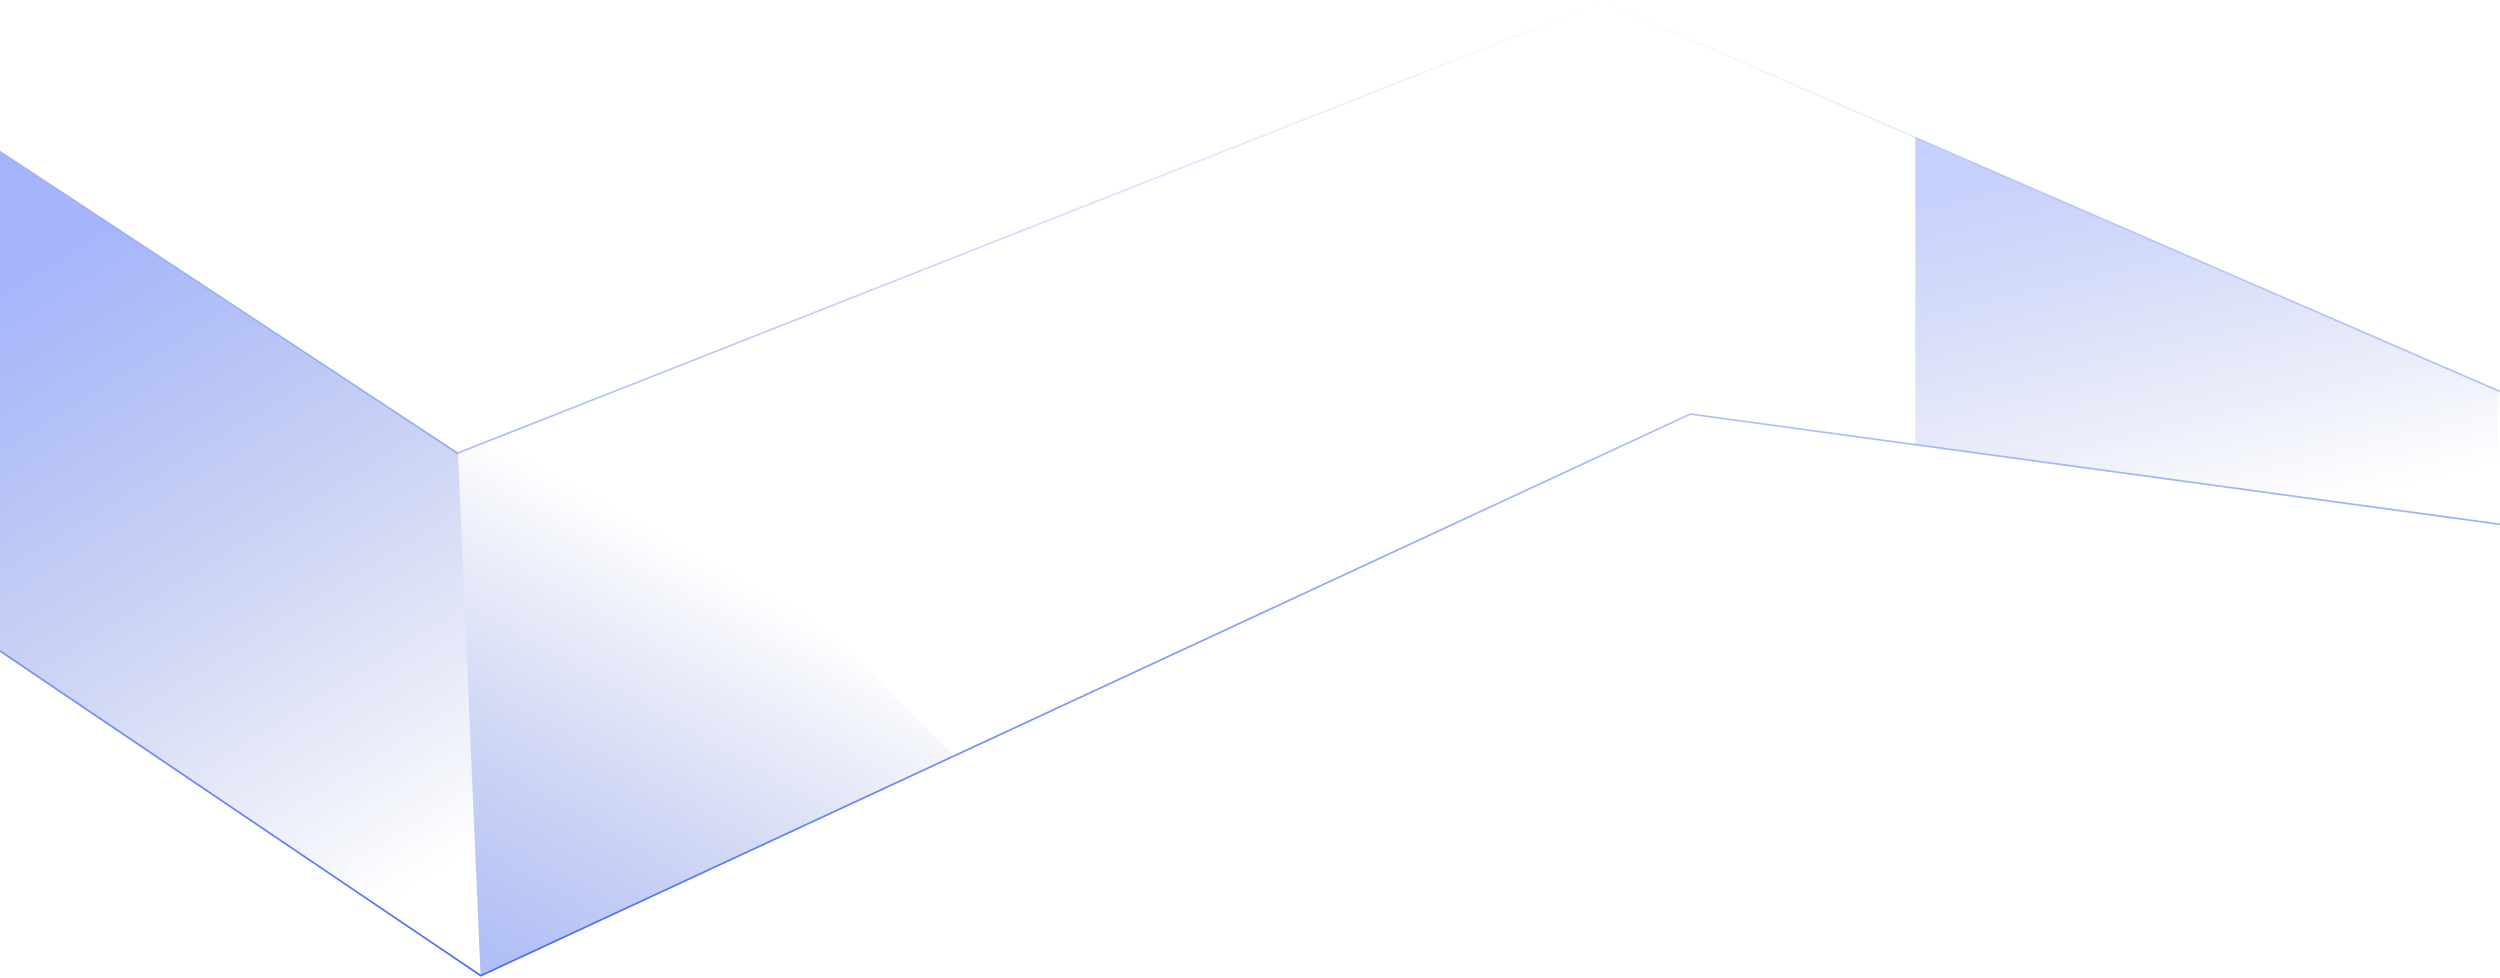
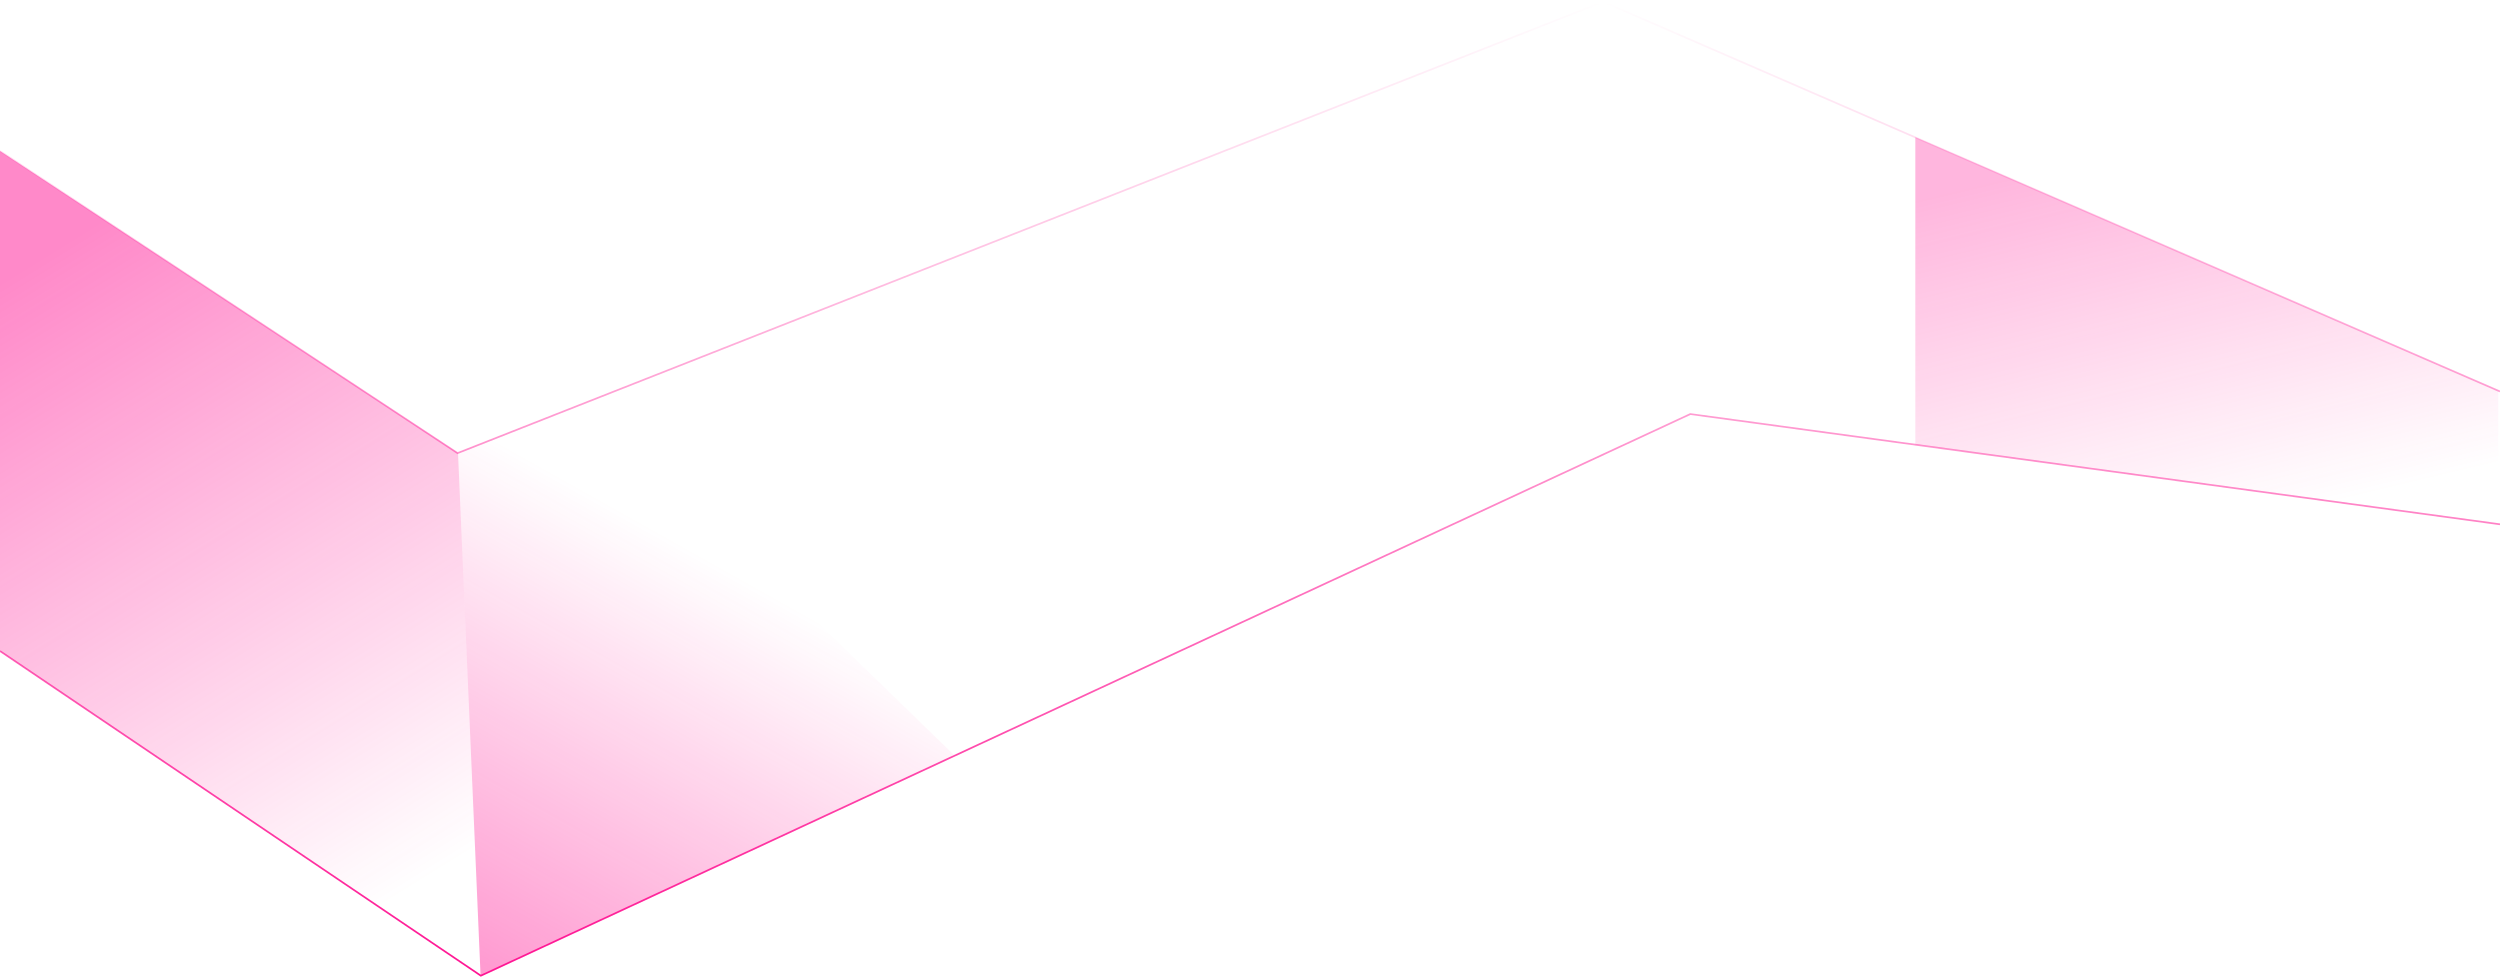
<svg xmlns="http://www.w3.org/2000/svg" xmlns:xlink="http://www.w3.org/1999/xlink" fill="none" height="563" viewBox="0 0 1440 563" width="1440">
  <linearGradient id="a" gradientUnits="userSpaceOnUse" x1="720" x2="720" y1="1" y2="562">
-     <stop offset="0" stop-color="#4a6cf7" stop-opacity="0" />
-     <stop offset="1" stop-color="#4a6cf7" />
+     <stop offset="0" stop-color="#FF1493" stop-opacity="0" />
+     <stop offset="1" stop-color="#FF1493" />
  </linearGradient>
  <linearGradient id="b">
-     <stop offset="0" stop-color="#4a6cf7" stop-opacity=".5" />
-     <stop offset="1" stop-color="#2441b6" stop-opacity="0" />
+     <stop offset="0" stop-color="#FF1493" stop-opacity=".5" />
+     <stop offset="1" stop-color="#FF149330" stop-opacity="0" />
  </linearGradient>
  <linearGradient id="c" gradientUnits="userSpaceOnUse" x1="-18.987" x2="202.082" xlink:href="#b" y1="176.5" y2="533.363" />
  <linearGradient id="d" gradientUnits="userSpaceOnUse" x1="276.308" x2="430.232" xlink:href="#b" y1="609" y2="334.49" />
  <linearGradient id="e" gradientUnits="userSpaceOnUse" x1="1080.2" x2="1132.87" y1="121.062" y2="340.496">
-     <stop offset="0" stop-color="#4a6cf7" stop-opacity=".31" />
-     <stop offset="1" stop-color="#2441b6" stop-opacity="0" />
+     <stop offset="0" stop-color="#FF1493" stop-opacity=".31" />
+     <stop offset="1" stop-color="#FF149330" stop-opacity="0" />
  </linearGradient>
  <path d="m0 87 263.536 174 659.834-260 516.63 224.5m0 76.5-466.409-63.5-696.63 323.5-276.961-187" stroke="url(#a)" />
  <path d="m276.808 561.5-12.991-300.5-263.817-174v288z" fill="url(#c)" />
  <path d="m339.764 231-75.947 30 12.991 301 272.81-127z" fill="url(#d)" />
  <path d="m1439 225-335.77-146v177l335.77 46z" fill="url(#e)" />
</svg>
